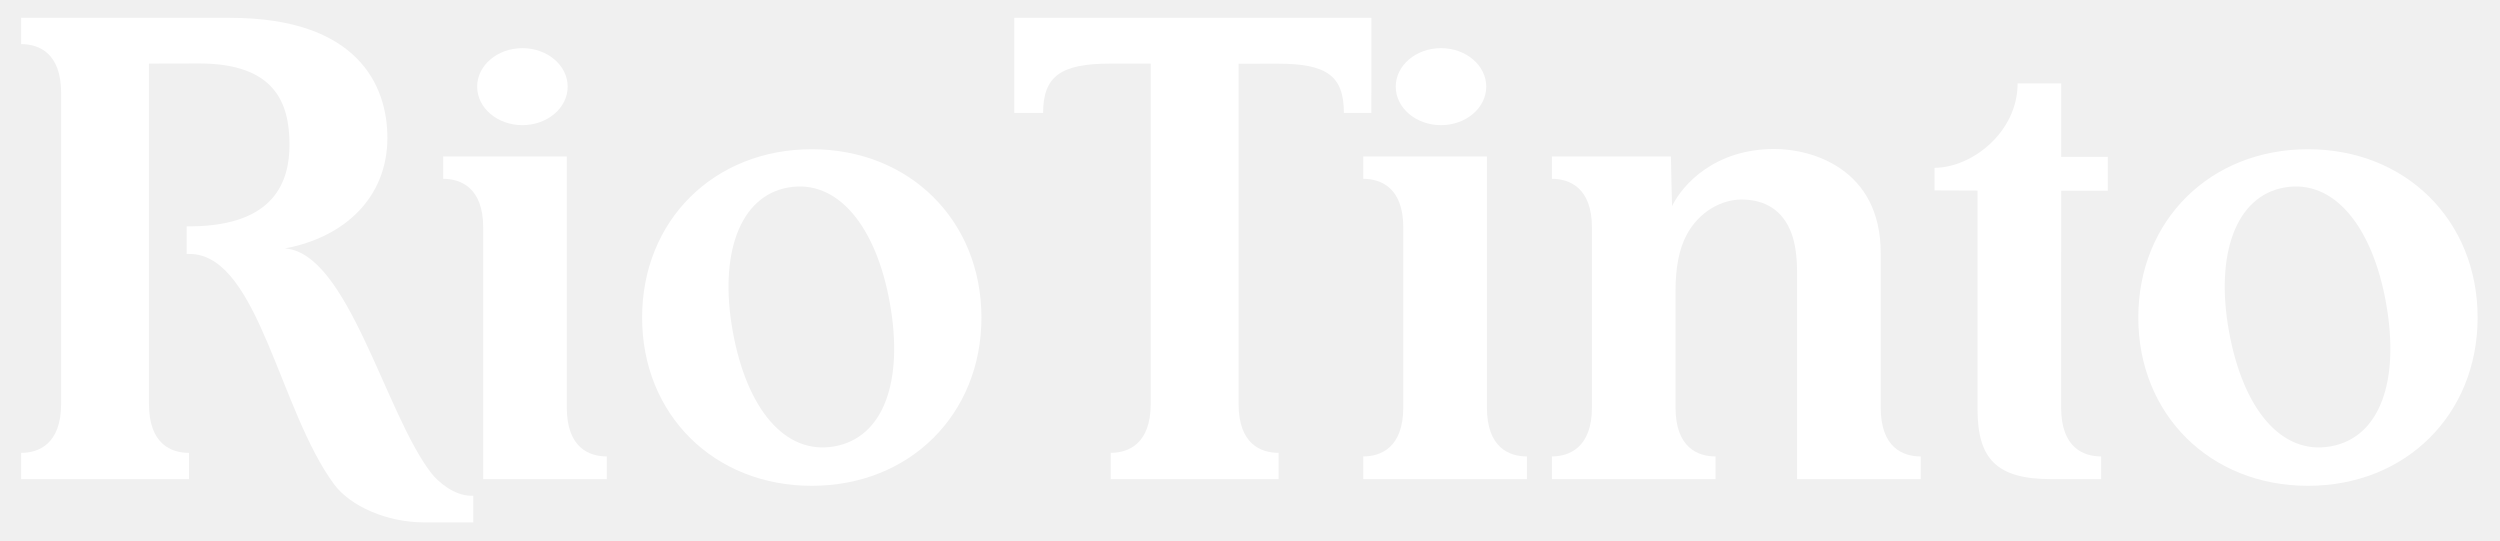
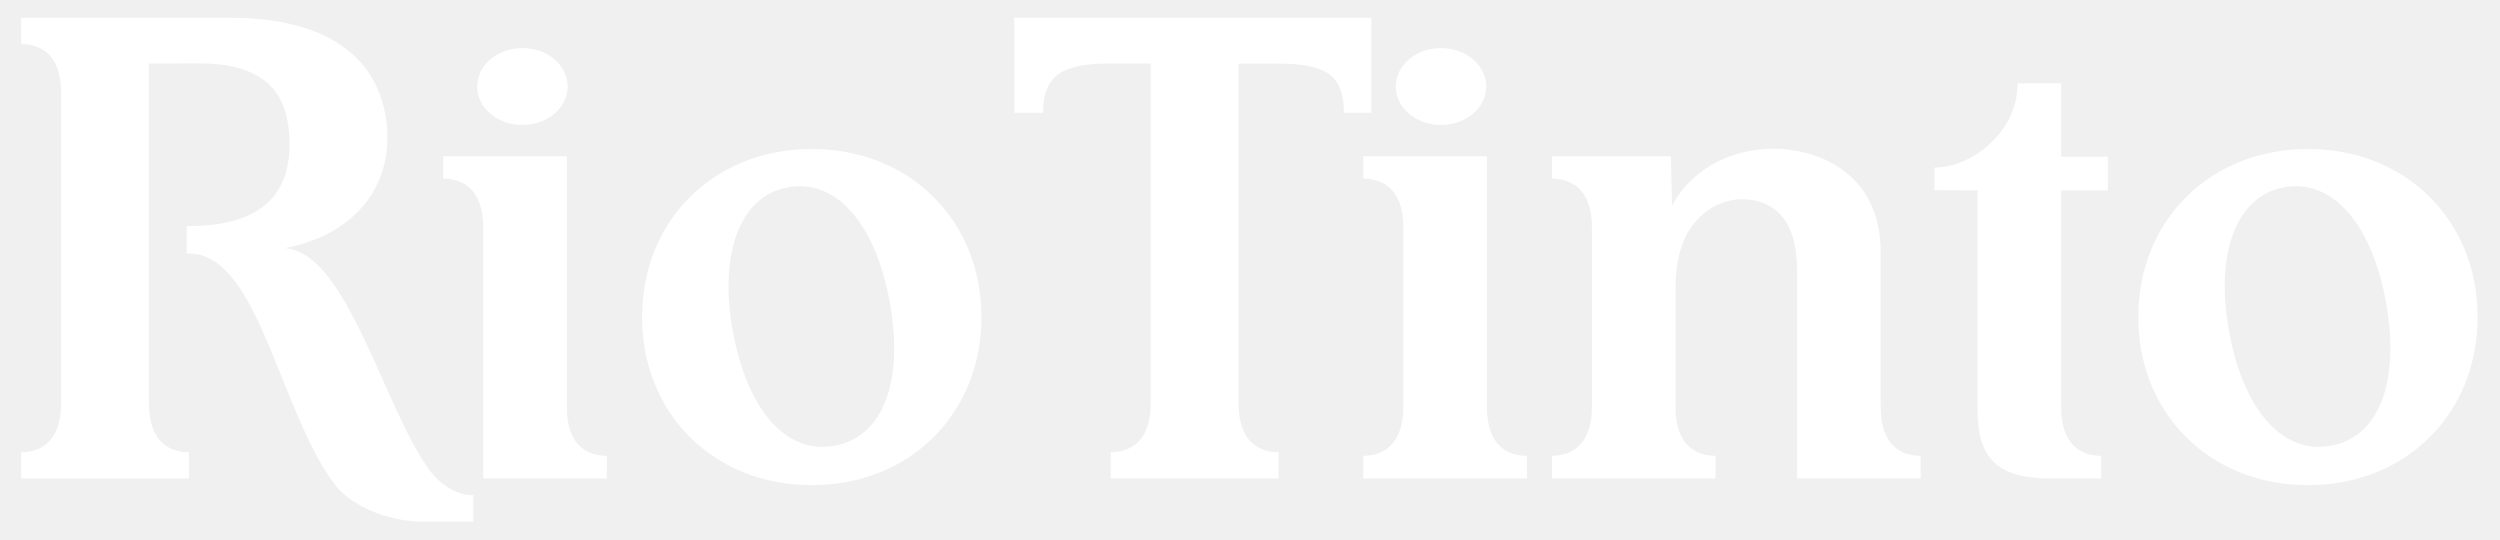
- <svg xmlns="http://www.w3.org/2000/svg" width="1194" height="258" viewBox="0 0 1194 258" fill="none">
-   <path d="M387.695 71.273C340.997 71.273 306.672 105.303 306.672 151.658C306.672 197.986 340.988 232.024 387.695 232.024C434.401 232.024 468.736 197.986 468.736 151.658C468.727 105.303 434.401 71.273 387.695 71.273ZM398.519 213.186C374.846 217.408 356.563 195.147 349.932 158.072C343.373 121.482 353.207 93.687 376.385 89.564C400.057 85.342 418.43 108.088 424.981 144.678C431.63 181.744 422.191 208.964 398.519 213.186Z" fill="white" />
-   <path d="M1102.29 71.273C1055.58 71.273 1021.25 105.303 1021.25 151.658C1021.25 197.986 1055.57 232.024 1102.29 232.024C1148.98 232.024 1183.31 197.986 1183.31 151.658C1183.31 105.303 1148.99 71.273 1102.29 71.273ZM1113.1 213.186C1089.44 217.408 1071.17 195.147 1064.53 158.072C1057.97 121.482 1067.8 93.687 1090.97 89.564C1114.65 85.342 1133.02 108.088 1139.57 144.678C1146.21 181.744 1136.79 208.964 1113.1 213.186Z" fill="white" />
-   <path d="M855.676 111.635C857.485 116.612 858.285 122.82 858.285 130.375C858.285 142.17 858.285 207.624 858.285 228.834H917.327C917.327 228.834 917.327 219.276 917.327 217.991C908.897 217.991 898.226 213.868 898.226 194.598C898.226 190.753 898.226 149.734 898.226 120.834C898.226 80.462 865.169 71.147 847.506 71.147C819.11 71.147 803.724 87.937 798.578 98.42C798.578 98.42 798.029 78.45 798.029 74.731H741.191V85.403C749.415 85.403 760.302 89.509 760.302 108.59C760.302 120.385 760.302 173.487 760.302 194.706C760.302 213.778 749.388 217.991 741.191 217.991C741.191 219.833 741.191 228.834 741.191 228.834H819.344C819.344 228.834 819.344 219.276 819.344 217.991C810.913 217.991 800.233 213.868 800.233 194.598C800.233 191.13 800.233 164.818 800.233 138.846C800.233 127.886 801.907 119.056 805.47 112.291C811.516 100.837 822.502 95.294 831.716 95.294C842.819 95.294 851.519 100.253 855.676 111.635Z" fill="white" />
-   <path d="M1003.51 228.835C1003.51 228.835 1003.51 219.277 1003.51 217.992C995.066 217.992 984.395 213.869 984.395 194.599C984.395 190.754 984.422 91.091 984.422 91.091H1006.69V74.921H984.422V39.84C984.422 39.84 966.993 39.84 963.61 39.84C963.61 63.17 941.674 80.14 923.949 80.14V90.938L944.464 91.019C944.464 102.814 944.464 174.081 944.464 195.3C944.464 219.259 953.587 228.835 979.779 228.835C990.846 228.835 1003.51 228.835 1003.51 228.835Z" fill="white" />
-   <path d="M591.544 30.433C591.544 30.433 591.544 185.121 591.544 192.882C591.544 212.161 602.233 216.275 610.646 216.275C610.646 217.578 610.646 228.834 610.646 228.834H530.478C530.478 228.834 530.478 217.003 530.478 216.275C538.701 216.275 549.588 212.17 549.588 192.855C549.588 158.997 549.588 38.626 549.588 30.389C545.252 30.398 538.53 30.389 530.019 30.389C506.742 30.389 498.185 36.372 498.185 53.943C495.882 53.943 484.41 53.943 484.41 53.943L484.419 8.514H654.986L654.959 53.934H641.84C641.84 36.102 633.563 30.416 610.286 30.416C603.421 30.416 591.544 30.433 591.544 30.433Z" fill="white" />
-   <path d="M71.143 30.371C71.143 42.777 71.143 52.82 71.143 79.322V130.043C71.143 162.904 71.143 189.675 71.143 192.909C71.143 212.17 81.832 216.293 90.254 216.293C90.254 217.587 90.254 228.843 90.254 228.843H10.086C10.086 228.843 10.086 217.012 10.086 216.293C18.319 216.293 29.197 212.188 29.197 192.864C29.197 180.458 29.197 158.143 29.197 131.633V80.903C29.197 48.032 29.197 47.673 29.197 44.457C29.197 25.196 18.508 21.073 10.086 21.073C10.086 19.788 10.086 8.514 10.086 8.514H109.815C170.719 8.514 185.016 40.666 185.016 65.802C185.016 94.333 164.538 113.396 135.989 118.652C166.283 120.574 183.973 197.733 206.053 226.05C209.013 229.859 216.724 236.767 225.073 236.767C225.244 236.776 225.856 236.776 226.027 236.776C226.027 239.237 226.027 249.487 226.027 249.487H202.364C184.971 249.487 167.345 241.834 159.535 231.26C133.577 196.08 123.59 123.619 91.964 121.329C91.451 121.293 89.669 121.275 89.147 121.275C89.147 117.924 89.147 108.114 89.147 108.114C89.633 108.114 91.397 108.105 91.865 108.096C131.175 107.548 138.265 86.607 138.265 69.09C138.265 48.832 130.995 30.317 95.131 30.317C89.435 30.317 71.143 30.371 71.143 30.371Z" fill="white" />
-   <path d="M709.835 41.383C709.835 51.544 700.162 59.773 688.223 59.773C676.292 59.773 666.602 51.544 666.602 41.383C666.602 31.232 676.292 22.994 688.223 22.994C700.162 22.994 709.835 31.232 709.835 41.383Z" fill="white" />
-   <path d="M729.25 228.834C729.25 228.834 729.25 219.275 729.25 217.991C720.82 217.991 710.149 213.867 710.149 194.598C710.149 186.836 710.149 74.731 710.149 74.731H651.098V85.403C659.33 85.403 670.208 89.508 670.208 108.589C670.208 116.827 670.208 160.703 670.208 194.562C670.208 213.885 659.321 217.991 651.098 217.991C651.098 218.709 651.098 228.834 651.098 228.834H729.25Z" fill="white" />
-   <path d="M230.769 228.834C230.769 207.624 230.769 120.385 230.769 108.589C230.769 89.508 219.891 85.403 211.658 85.403V74.731H270.7C270.7 74.731 270.7 186.836 270.7 194.598C270.7 213.876 281.389 217.991 289.811 217.991C289.811 219.275 289.811 228.834 289.811 228.834H230.769Z" fill="white" />
-   <path d="M271.122 41.383C271.122 51.544 261.441 59.773 249.501 59.773C237.57 59.773 227.889 51.544 227.889 41.383C227.889 31.232 237.57 22.994 249.501 22.994C261.441 22.994 271.122 31.232 271.122 41.383Z" fill="white" />
+ <svg xmlns="http://www.w3.org/2000/svg" width="1330" height="287" viewBox="0 0 1330 287" fill="none">
+   <path d="M431.854 79.283C379.838 79.283 341.603 117.138 341.603 168.703C341.603 220.239 379.828 258.103 431.854 258.103C483.88 258.103 522.126 220.239 522.126 168.703C522.116 117.138 483.88 79.283 431.854 79.283ZM443.911 237.147C417.542 241.844 397.177 217.081 389.79 175.838C382.484 135.136 393.438 104.216 419.256 99.629C445.625 94.933 466.091 120.236 473.387 160.938C480.794 202.171 470.28 232.45 443.911 237.147Z" fill="white" />
+   <path d="M1227.84 79.283C1175.82 79.283 1137.57 117.138 1137.57 168.703C1137.57 220.239 1175.81 258.103 1227.84 258.103C1279.85 258.103 1318.09 220.239 1318.09 168.703C1318.09 117.138 1279.86 79.283 1227.84 79.283ZM1239.89 237.147C1213.53 241.844 1193.18 217.081 1185.78 175.838C1178.47 135.136 1189.43 104.216 1215.23 99.629C1241.61 94.933 1262.08 120.236 1269.38 160.938C1276.76 202.171 1266.27 232.45 1239.89 237.147Z" fill="white" />
+   <path d="M953.139 124.184C955.153 129.721 956.045 136.626 956.045 145.03C956.045 158.151 956.045 230.963 956.045 254.557H1021.81C1021.81 254.557 1021.81 243.924 1021.81 242.495C1012.42 242.495 1000.53 237.908 1000.53 216.472C1000.53 212.195 1000.53 166.566 1000.53 134.417C1000.53 89.508 963.712 79.144 944.038 79.144C912.408 79.144 895.269 97.822 889.537 109.484C889.537 109.484 888.925 87.269 888.925 83.132H825.614V95.004C834.774 95.004 846.901 99.571 846.901 120.797C846.901 133.918 846.901 192.988 846.901 216.592C846.901 237.808 834.744 242.495 825.614 242.495C825.614 244.543 825.614 254.557 825.614 254.557H912.668C912.668 254.557 912.668 243.924 912.668 242.495C903.277 242.495 891.381 237.908 891.381 216.472C891.381 212.615 891.381 183.345 891.381 154.454C891.381 142.262 893.245 132.439 897.214 124.914C903.949 112.172 916.186 106.006 926.449 106.006C938.817 106.006 948.508 111.523 953.139 124.184Z" fill="white" />
+   <path d="M1117.81 254.555C1117.81 254.555 1117.81 243.922 1117.81 242.493C1108.41 242.493 1096.52 237.906 1096.52 216.471C1096.52 212.194 1096.55 101.328 1096.55 101.328H1121.35V83.34H1096.55V44.316C1096.55 44.316 1077.14 44.316 1073.37 44.316C1073.37 70.269 1048.93 89.146 1029.19 89.146V101.158L1052.04 101.248C1052.04 114.369 1052.04 193.646 1052.04 217.25C1052.04 243.902 1062.2 254.555 1091.38 254.555C1103.71 254.555 1117.81 254.555 1117.81 254.555Z" fill="white" />
+   <path d="M658.922 33.854C658.922 33.854 658.922 205.929 658.922 214.563C658.922 236.009 670.828 240.586 680.199 240.586C680.199 242.035 680.199 254.556 680.199 254.556H590.9C590.9 254.556 590.9 241.395 590.9 240.586C600.06 240.586 612.187 236.019 612.187 214.533C612.187 176.868 612.187 42.968 612.187 33.804C607.356 33.814 599.87 33.804 590.388 33.804C564.461 33.804 554.929 40.46 554.929 60.007C552.364 60.007 539.585 60.007 539.585 60.007L539.595 9.471H729.59L729.559 59.997H714.947C714.947 40.16 705.726 33.834 679.798 33.834C672.151 33.834 658.922 33.854 658.922 33.854Z" fill="white" />
+   <path d="M79.246 33.784C79.246 47.585 79.246 58.758 79.246 88.238V144.66C79.246 181.215 79.246 210.995 79.246 214.593C79.246 236.019 91.153 240.606 100.534 240.606C100.534 242.045 100.534 254.566 100.534 254.566H11.234C11.234 254.566 11.234 241.405 11.234 240.606C20.405 240.606 32.522 236.039 32.522 214.543C32.522 200.742 32.522 175.919 32.522 146.429V89.997C32.522 53.431 32.522 53.032 32.522 49.454C32.522 28.028 20.615 23.441 11.234 23.441C11.234 22.012 11.234 9.471 11.234 9.471H122.323C190.164 9.471 206.09 45.237 206.09 73.198C206.09 104.937 183.279 126.142 151.478 131.988C185.223 134.127 204.927 219.959 229.522 251.458C232.819 255.695 241.409 263.38 250.709 263.38C250.9 263.39 251.581 263.39 251.772 263.39C251.772 266.128 251.772 277.531 251.772 277.531H225.413C206.04 277.531 186.406 269.016 177.706 257.254C148.792 218.121 137.667 137.515 102.438 134.966C101.867 134.926 99.882 134.906 99.301 134.906C99.301 131.179 99.301 120.266 99.301 120.266C99.842 120.266 101.807 120.256 102.328 120.246C146.116 119.637 154.013 96.342 154.013 76.856C154.013 54.321 145.915 33.724 105.966 33.724C99.622 33.724 79.246 33.784 79.246 33.784Z" fill="white" />
+   <path d="M790.686 46.036C790.686 57.339 779.912 66.493 766.612 66.493C753.322 66.493 742.528 57.339 742.528 46.036C742.528 34.744 753.322 25.58 766.612 25.58C779.912 25.58 790.686 34.744 790.686 46.036Z" fill="white" />
+   <path d="M812.314 254.556C812.314 254.556 812.314 243.923 812.314 242.494C802.923 242.494 791.037 237.907 791.037 216.471C791.037 207.837 791.037 83.131 791.037 83.131H725.26V95.003C734.43 95.003 746.547 99.57 746.547 120.796C746.547 129.959 746.547 178.767 746.547 216.431C746.547 237.927 734.42 242.494 725.26 242.494C725.26 243.293 725.26 254.556 725.26 254.556H812.314Z" fill="white" />
+   <path d="M257.054 254.556C257.054 230.962 257.054 133.917 257.054 120.796C257.054 99.57 244.937 95.003 235.766 95.003V83.131H301.533C301.533 83.131 301.533 207.837 301.533 216.471C301.533 237.917 313.44 242.494 322.821 242.494C322.821 243.923 322.821 254.556 322.821 254.556H257.054Z" fill="white" />
+   <path d="M302.004 46.036C302.004 57.339 291.22 66.493 277.92 66.493C264.631 66.493 253.847 57.339 253.847 46.036C253.847 34.744 264.631 25.58 277.92 25.58C291.22 25.58 302.004 34.744 302.004 46.036Z" fill="white" />
</svg>
